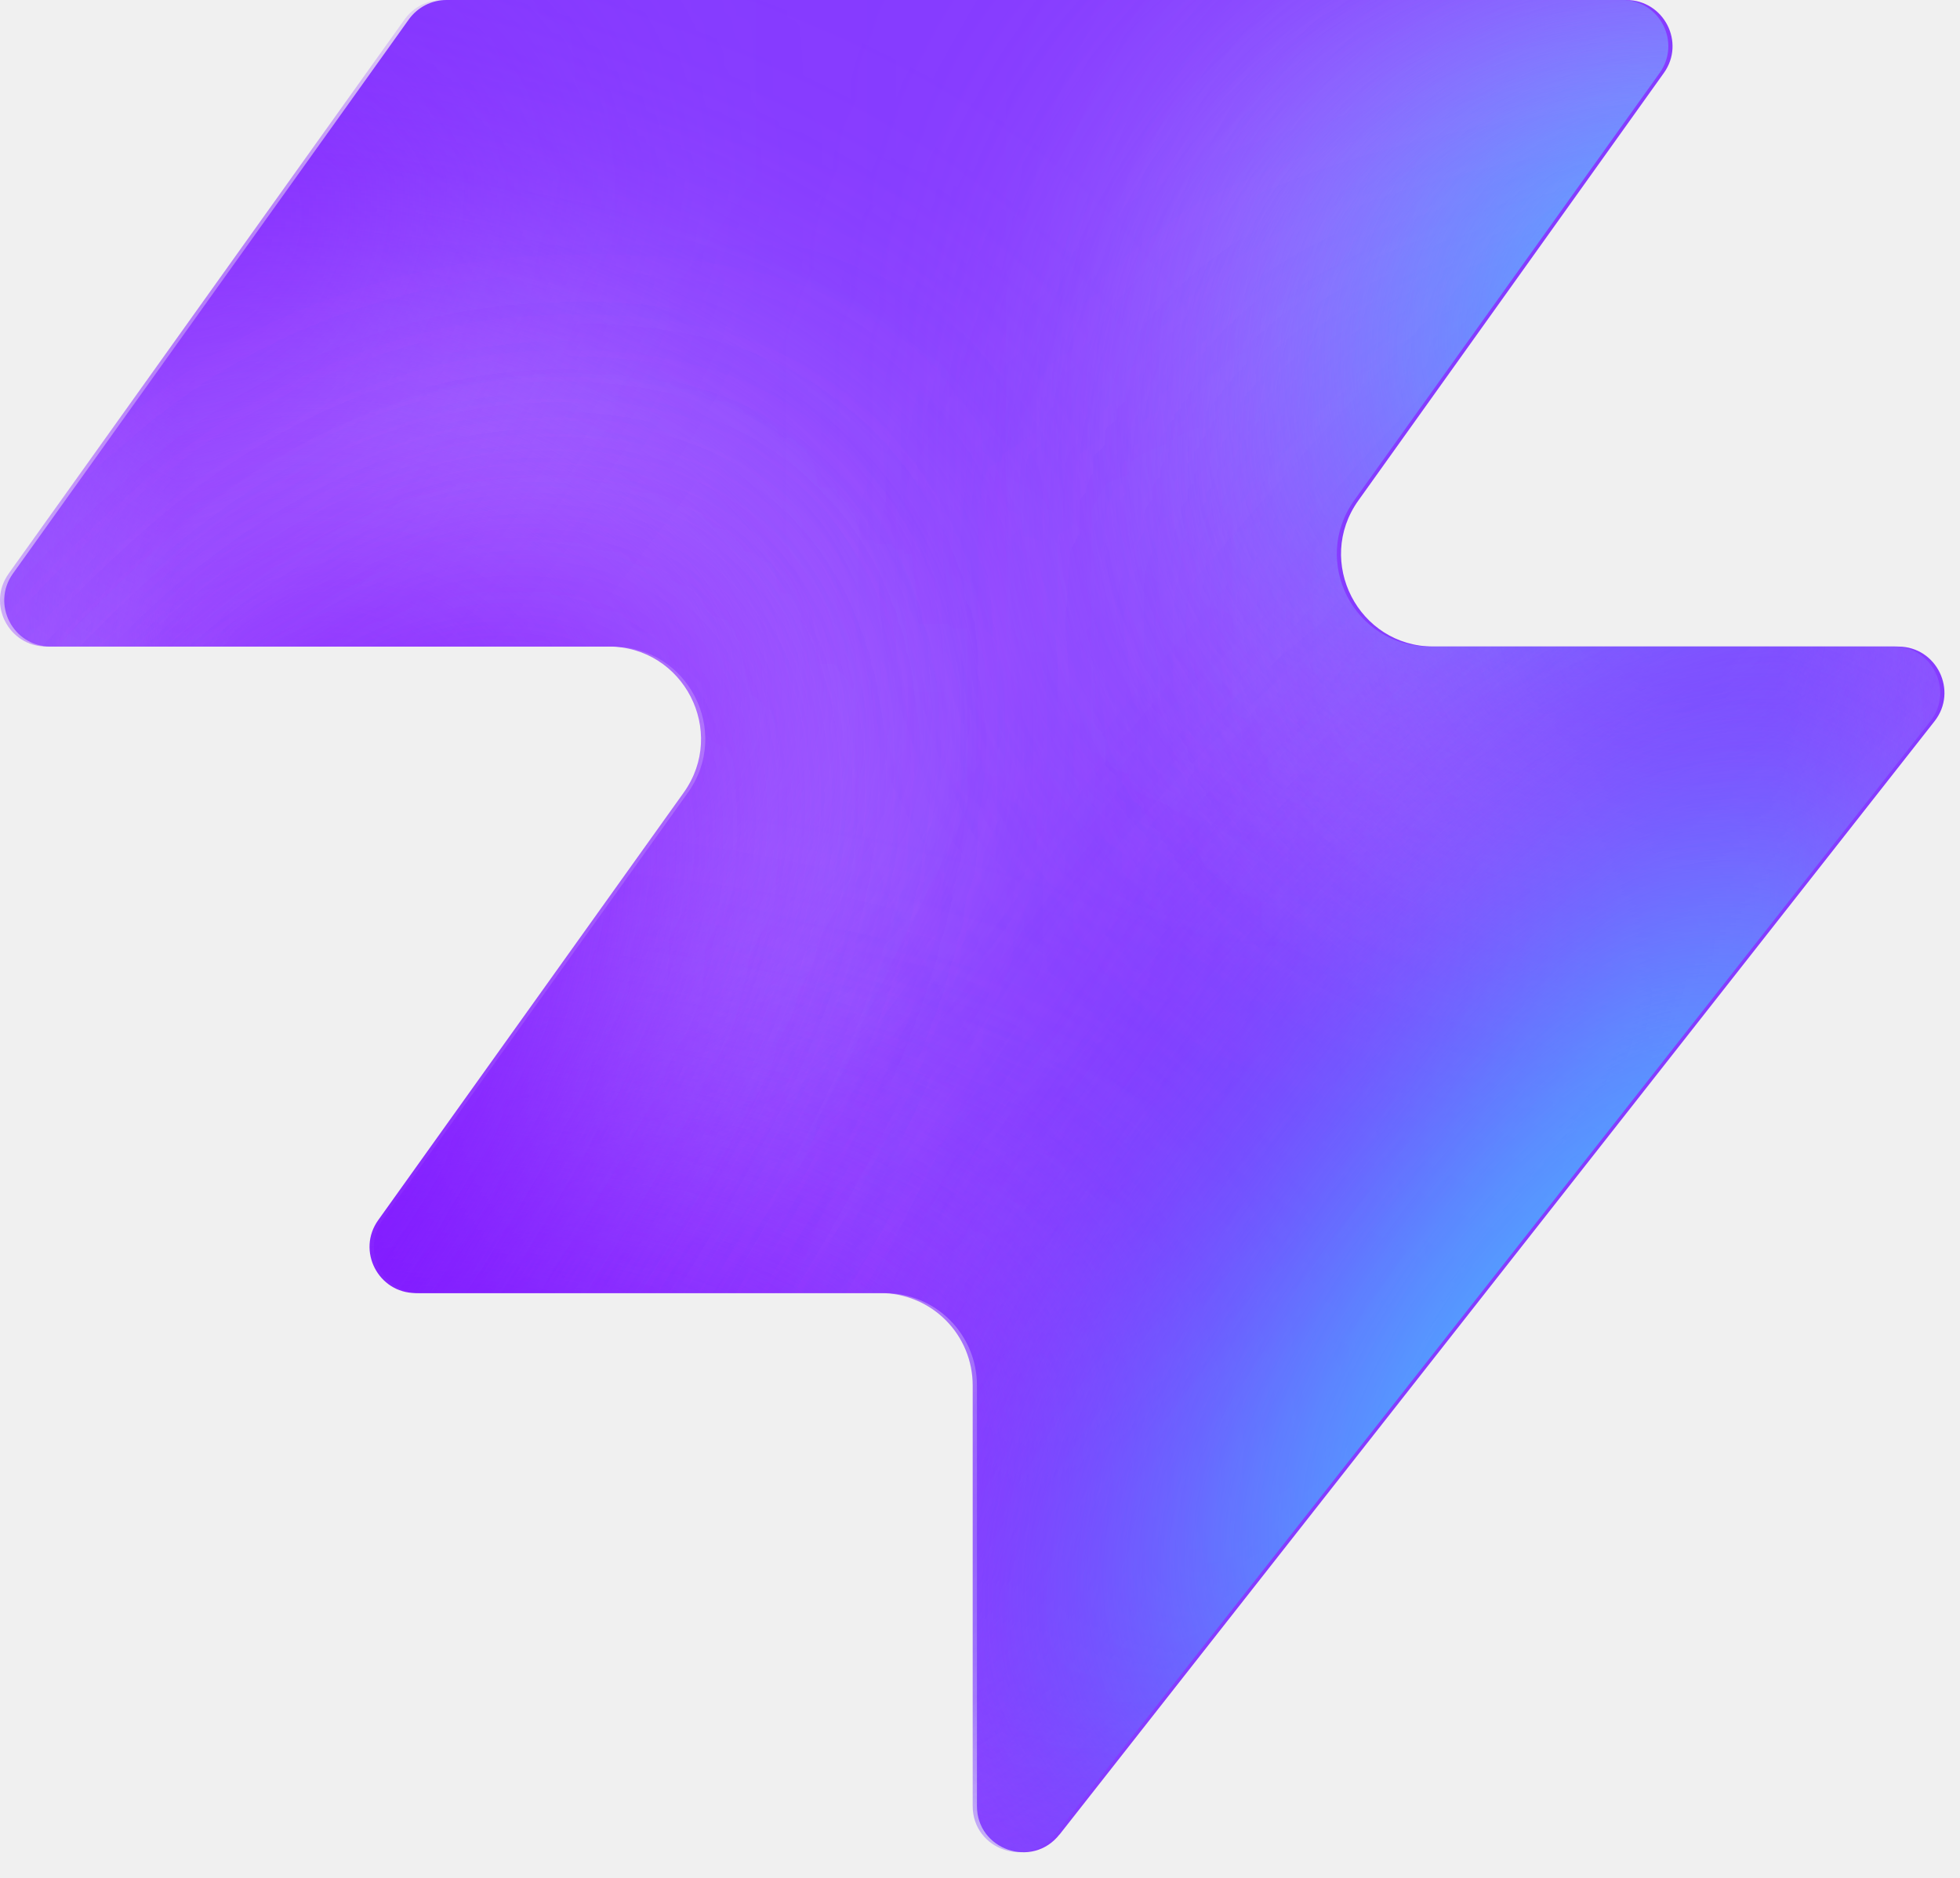
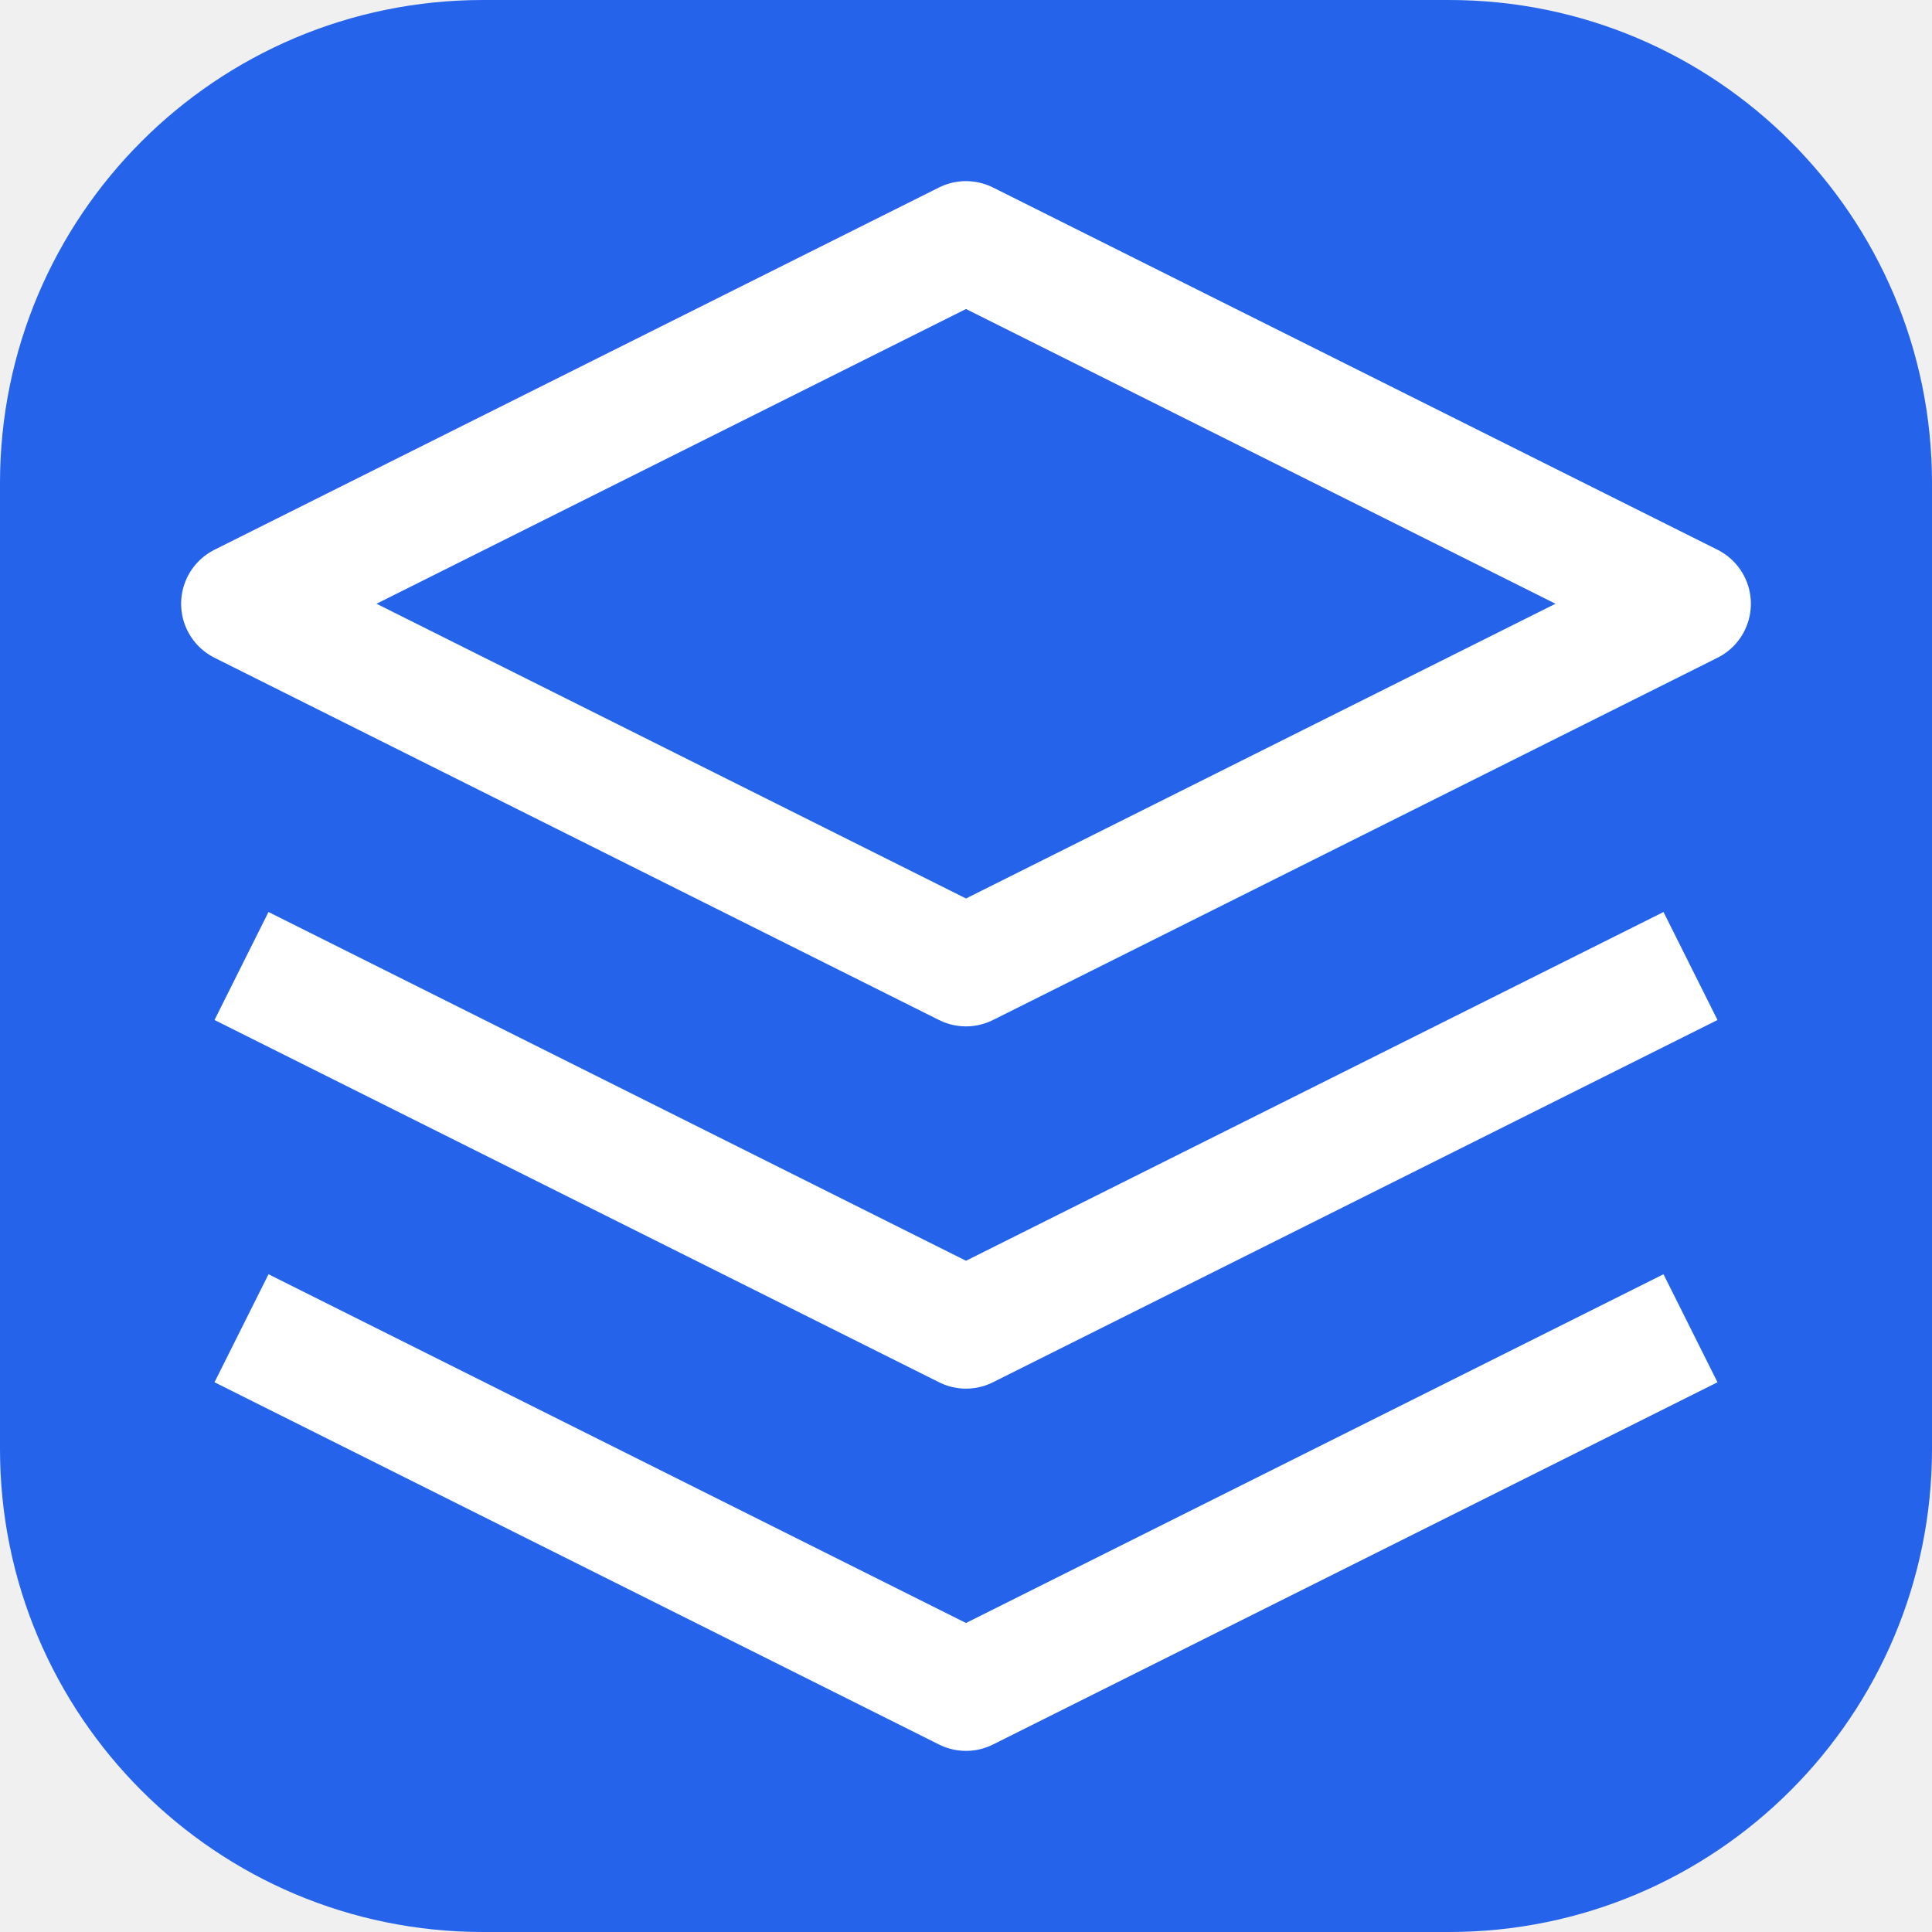
- <svg xmlns="http://www.w3.org/2000/svg" width="48" height="46" fill="none" viewBox="0 0 48 46">
-   <path fill="#863bff" d="M25.946 44.938c-.664.845-2.021.375-2.021-.698V33.937a2.26 2.26 0 0 0-2.262-2.262H10.287c-.92 0-1.456-1.04-.92-1.788l7.48-10.471c1.07-1.497 0-3.578-1.842-3.578H1.237c-.92 0-1.456-1.04-.92-1.788L10.013.474c.214-.297.556-.474.92-.474h28.894c.92 0 1.456 1.04.92 1.788l-7.48 10.471c-1.07 1.498 0 3.579 1.842 3.579h11.377c.943 0 1.473 1.088.89 1.83L25.947 44.94z" style="fill:#863bff;fill:color(display-p3 .525 .23 1);fill-opacity:1" />
-   <mask id="a" width="48" height="46" x="0" y="0" maskUnits="userSpaceOnUse" style="mask-type:alpha">
-     <path fill="#000" d="M25.842 44.938c-.664.844-2.021.375-2.021-.698V33.937a2.26 2.26 0 0 0-2.262-2.262H10.183c-.92 0-1.456-1.04-.92-1.788l7.48-10.471c1.07-1.498 0-3.579-1.842-3.579H1.133c-.92 0-1.456-1.04-.92-1.787L9.91.473c.214-.297.556-.474.92-.474h28.894c.92 0 1.456 1.04.92 1.788l-7.48 10.471c-1.07 1.498 0 3.578 1.842 3.578h11.377c.943 0 1.473 1.088.89 1.832L25.843 44.94z" style="fill:#000;fill-opacity:1" />
-   </mask>
-   <g mask="url(#a)">
-     <g filter="url(#b)">
-       <ellipse cx="5.508" cy="14.704" fill="#ede6ff" rx="5.508" ry="14.704" style="fill:#ede6ff;fill:color(display-p3 .927 .903 1);fill-opacity:1" transform="matrix(.00324 1 1 -.00324 -4.47 31.516)" />
-     </g>
-     <g filter="url(#c)">
-       <ellipse cx="10.399" cy="29.851" fill="#ede6ff" rx="10.399" ry="29.851" style="fill:#ede6ff;fill:color(display-p3 .927 .903 1);fill-opacity:1" transform="matrix(.00324 1 1 -.00324 -39.328 7.883)" />
-     </g>
-     <g filter="url(#d)">
-       <ellipse cx="5.508" cy="30.487" fill="#7e14ff" rx="5.508" ry="30.487" style="fill:#7e14ff;fill:color(display-p3 .492 .077 1);fill-opacity:1" transform="rotate(89.814 -25.913 -14.639)scale(1 -1)" />
-     </g>
-     <g filter="url(#e)">
-       <ellipse cx="5.508" cy="30.599" fill="#7e14ff" rx="5.508" ry="30.599" style="fill:#7e14ff;fill:color(display-p3 .492 .077 1);fill-opacity:1" transform="rotate(89.814 -32.644 -3.334)scale(1 -1)" />
-     </g>
-     <g filter="url(#f)">
-       <ellipse cx="5.508" cy="30.599" fill="#7e14ff" rx="5.508" ry="30.599" style="fill:#7e14ff;fill:color(display-p3 .492 .077 1);fill-opacity:1" transform="matrix(.00324 1 1 -.00324 -34.34 30.47)" />
-     </g>
-     <g filter="url(#g)">
-       <ellipse cx="14.072" cy="22.078" fill="#ede6ff" rx="14.072" ry="22.078" style="fill:#ede6ff;fill:color(display-p3 .927 .903 1);fill-opacity:1" transform="rotate(93.35 24.506 48.493)scale(-1 1)" />
-     </g>
-     <g filter="url(#h)">
-       <ellipse cx="3.47" cy="21.501" fill="#7e14ff" rx="3.47" ry="21.501" style="fill:#7e14ff;fill:color(display-p3 .492 .077 1);fill-opacity:1" transform="rotate(89.009 28.708 47.59)scale(-1 1)" />
-     </g>
-     <g filter="url(#i)">
-       <ellipse cx="3.47" cy="21.501" fill="#7e14ff" rx="3.47" ry="21.501" style="fill:#7e14ff;fill:color(display-p3 .492 .077 1);fill-opacity:1" transform="rotate(89.009 28.708 47.59)scale(-1 1)" />
-     </g>
-     <g filter="url(#j)">
-       <ellipse cx=".387" cy="8.972" fill="#7e14ff" rx="4.407" ry="29.108" style="fill:#7e14ff;fill:color(display-p3 .492 .077 1);fill-opacity:1" transform="rotate(39.51 .387 8.972)" />
-     </g>
-     <g filter="url(#k)">
-       <ellipse cx="47.523" cy="-6.092" fill="#7e14ff" rx="4.407" ry="29.108" style="fill:#7e14ff;fill:color(display-p3 .492 .077 1);fill-opacity:1" transform="rotate(37.892 47.523 -6.092)" />
-     </g>
-     <g filter="url(#l)">
-       <ellipse cx="41.412" cy="6.333" fill="#47bfff" rx="5.971" ry="9.665" style="fill:#47bfff;fill:color(display-p3 .28 .748 1);fill-opacity:1" transform="rotate(37.892 41.412 6.333)" />
-     </g>
-     <g filter="url(#m)">
-       <ellipse cx="-1.879" cy="38.332" fill="#7e14ff" rx="4.407" ry="29.108" style="fill:#7e14ff;fill:color(display-p3 .492 .077 1);fill-opacity:1" transform="rotate(37.892 -1.88 38.332)" />
-     </g>
-     <g filter="url(#n)">
-       <ellipse cx="-1.879" cy="38.332" fill="#7e14ff" rx="4.407" ry="29.108" style="fill:#7e14ff;fill:color(display-p3 .492 .077 1);fill-opacity:1" transform="rotate(37.892 -1.88 38.332)" />
-     </g>
-     <g filter="url(#o)">
-       <ellipse cx="35.651" cy="29.907" fill="#7e14ff" rx="4.407" ry="29.108" style="fill:#7e14ff;fill:color(display-p3 .492 .077 1);fill-opacity:1" transform="rotate(37.892 35.651 29.907)" />
-     </g>
-     <g filter="url(#p)">
-       <ellipse cx="38.418" cy="32.4" fill="#47bfff" rx="5.971" ry="15.297" style="fill:#47bfff;fill:color(display-p3 .28 .748 1);fill-opacity:1" transform="rotate(37.892 38.418 32.4)" />
-     </g>
+ <svg xmlns="http://www.w3.org/2000/svg" viewBox="0 0 24 24">
+   <rect width="24" height="24" rx="6" fill="#2563eb" />
+   <g stroke="white" stroke-width="1.5" fill="none" stroke-linejoin="round">
+     <path d="M12 3L3 7.5l9 4.5 9-4.5-9-4.5z" />
+     <path d="M3 16.5l9 4.5 9-4.5" />
+     <path d="M3 12l9 4.5 9-4.5" />
  </g>
-   <defs>
-     <filter id="b" width="60.045" height="41.654" x="-19.77" y="16.149" color-interpolation-filters="sRGB" filterUnits="userSpaceOnUse">
-       <feFlood flood-opacity="0" result="BackgroundImageFix" />
-       <feBlend in="SourceGraphic" in2="BackgroundImageFix" result="shape" />
-       <feGaussianBlur result="effect1_foregroundBlur_2002_17158" stdDeviation="7.659" />
-     </filter>
-     <filter id="c" width="90.34" height="51.437" x="-54.613" y="-7.533" color-interpolation-filters="sRGB" filterUnits="userSpaceOnUse">
-       <feFlood flood-opacity="0" result="BackgroundImageFix" />
-       <feBlend in="SourceGraphic" in2="BackgroundImageFix" result="shape" />
-       <feGaussianBlur result="effect1_foregroundBlur_2002_17158" stdDeviation="7.659" />
-     </filter>
-     <filter id="d" width="79.355" height="29.4" x="-49.64" y="2.03" color-interpolation-filters="sRGB" filterUnits="userSpaceOnUse">
-       <feFlood flood-opacity="0" result="BackgroundImageFix" />
-       <feBlend in="SourceGraphic" in2="BackgroundImageFix" result="shape" />
-       <feGaussianBlur result="effect1_foregroundBlur_2002_17158" stdDeviation="4.596" />
-     </filter>
-     <filter id="e" width="79.579" height="29.4" x="-45.045" y="20.029" color-interpolation-filters="sRGB" filterUnits="userSpaceOnUse">
-       <feFlood flood-opacity="0" result="BackgroundImageFix" />
-       <feBlend in="SourceGraphic" in2="BackgroundImageFix" result="shape" />
-       <feGaussianBlur result="effect1_foregroundBlur_2002_17158" stdDeviation="4.596" />
-     </filter>
-     <filter id="f" width="79.579" height="29.4" x="-43.513" y="21.178" color-interpolation-filters="sRGB" filterUnits="userSpaceOnUse">
-       <feFlood flood-opacity="0" result="BackgroundImageFix" />
-       <feBlend in="SourceGraphic" in2="BackgroundImageFix" result="shape" />
-       <feGaussianBlur result="effect1_foregroundBlur_2002_17158" stdDeviation="4.596" />
-     </filter>
-     <filter id="g" width="74.749" height="58.852" x="15.756" y="-17.901" color-interpolation-filters="sRGB" filterUnits="userSpaceOnUse">
-       <feFlood flood-opacity="0" result="BackgroundImageFix" />
-       <feBlend in="SourceGraphic" in2="BackgroundImageFix" result="shape" />
-       <feGaussianBlur result="effect1_foregroundBlur_2002_17158" stdDeviation="7.659" />
-     </filter>
-     <filter id="h" width="61.377" height="25.362" x="23.548" y="2.284" color-interpolation-filters="sRGB" filterUnits="userSpaceOnUse">
-       <feFlood flood-opacity="0" result="BackgroundImageFix" />
-       <feBlend in="SourceGraphic" in2="BackgroundImageFix" result="shape" />
-       <feGaussianBlur result="effect1_foregroundBlur_2002_17158" stdDeviation="4.596" />
-     </filter>
-     <filter id="i" width="61.377" height="25.362" x="23.548" y="2.284" color-interpolation-filters="sRGB" filterUnits="userSpaceOnUse">
-       <feFlood flood-opacity="0" result="BackgroundImageFix" />
-       <feBlend in="SourceGraphic" in2="BackgroundImageFix" result="shape" />
-       <feGaussianBlur result="effect1_foregroundBlur_2002_17158" stdDeviation="4.596" />
-     </filter>
-     <filter id="j" width="56.045" height="63.649" x="-27.636" y="-22.853" color-interpolation-filters="sRGB" filterUnits="userSpaceOnUse">
-       <feFlood flood-opacity="0" result="BackgroundImageFix" />
-       <feBlend in="SourceGraphic" in2="BackgroundImageFix" result="shape" />
-       <feGaussianBlur result="effect1_foregroundBlur_2002_17158" stdDeviation="4.596" />
-     </filter>
-     <filter id="k" width="54.814" height="64.646" x="20.116" y="-38.415" color-interpolation-filters="sRGB" filterUnits="userSpaceOnUse">
-       <feFlood flood-opacity="0" result="BackgroundImageFix" />
-       <feBlend in="SourceGraphic" in2="BackgroundImageFix" result="shape" />
-       <feGaussianBlur result="effect1_foregroundBlur_2002_17158" stdDeviation="4.596" />
-     </filter>
-     <filter id="l" width="33.541" height="35.313" x="24.641" y="-11.323" color-interpolation-filters="sRGB" filterUnits="userSpaceOnUse">
-       <feFlood flood-opacity="0" result="BackgroundImageFix" />
-       <feBlend in="SourceGraphic" in2="BackgroundImageFix" result="shape" />
-       <feGaussianBlur result="effect1_foregroundBlur_2002_17158" stdDeviation="4.596" />
-     </filter>
-     <filter id="m" width="54.814" height="64.646" x="-29.286" y="6.009" color-interpolation-filters="sRGB" filterUnits="userSpaceOnUse">
-       <feFlood flood-opacity="0" result="BackgroundImageFix" />
-       <feBlend in="SourceGraphic" in2="BackgroundImageFix" result="shape" />
-       <feGaussianBlur result="effect1_foregroundBlur_2002_17158" stdDeviation="4.596" />
-     </filter>
-     <filter id="n" width="54.814" height="64.646" x="-29.286" y="6.009" color-interpolation-filters="sRGB" filterUnits="userSpaceOnUse">
-       <feFlood flood-opacity="0" result="BackgroundImageFix" />
-       <feBlend in="SourceGraphic" in2="BackgroundImageFix" result="shape" />
-       <feGaussianBlur result="effect1_foregroundBlur_2002_17158" stdDeviation="4.596" />
-     </filter>
-     <filter id="o" width="54.814" height="64.646" x="8.244" y="-2.416" color-interpolation-filters="sRGB" filterUnits="userSpaceOnUse">
-       <feFlood flood-opacity="0" result="BackgroundImageFix" />
-       <feBlend in="SourceGraphic" in2="BackgroundImageFix" result="shape" />
-       <feGaussianBlur result="effect1_foregroundBlur_2002_17158" stdDeviation="4.596" />
-     </filter>
-     <filter id="p" width="39.409" height="43.623" x="18.713" y="10.588" color-interpolation-filters="sRGB" filterUnits="userSpaceOnUse">
-       <feFlood flood-opacity="0" result="BackgroundImageFix" />
-       <feBlend in="SourceGraphic" in2="BackgroundImageFix" result="shape" />
-       <feGaussianBlur result="effect1_foregroundBlur_2002_17158" stdDeviation="4.596" />
-     </filter>
-   </defs>
</svg>
